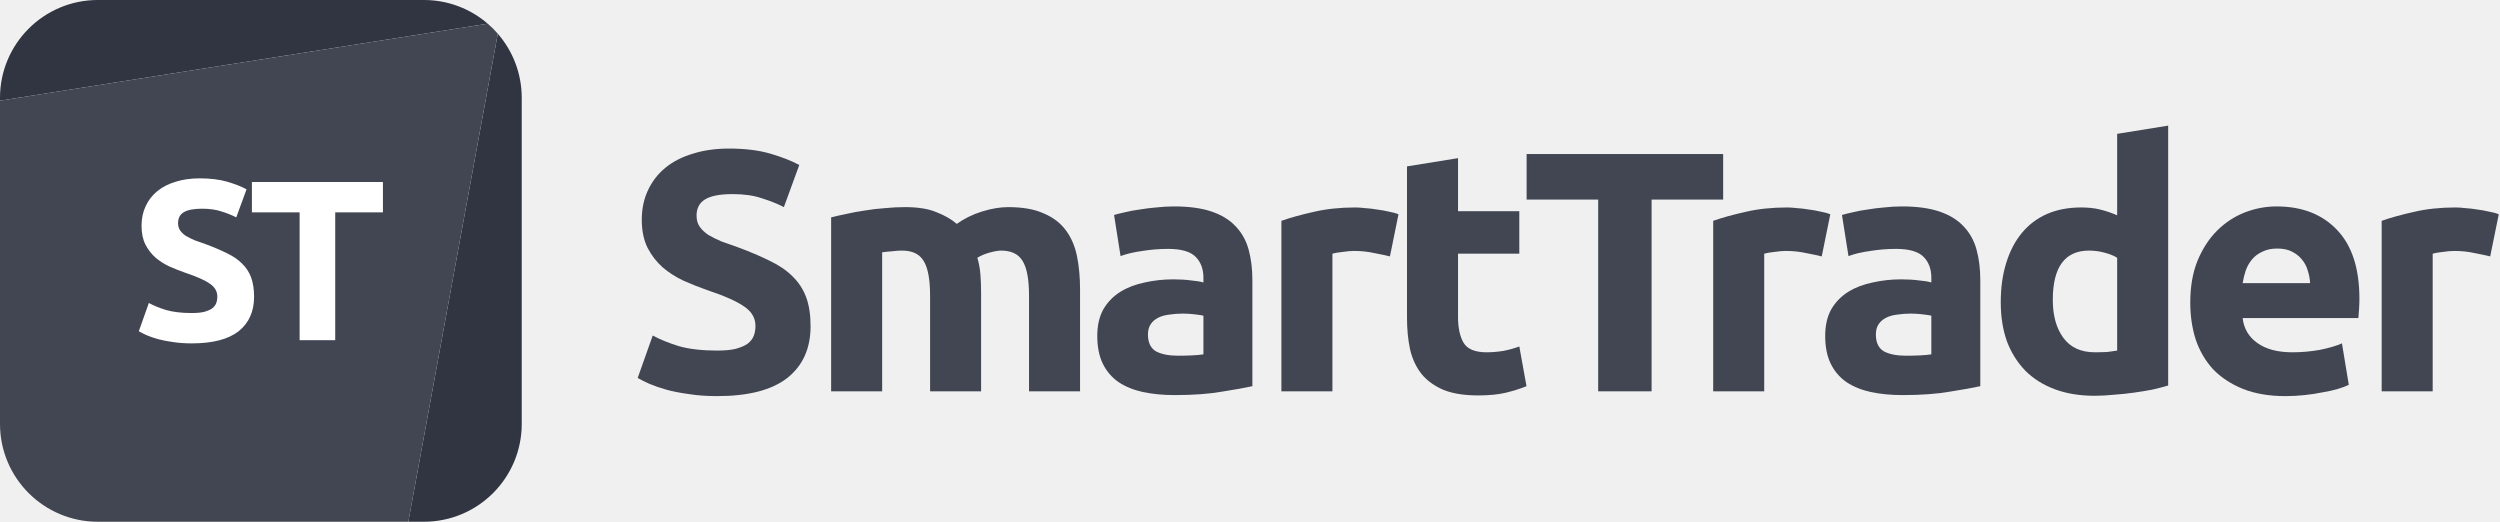
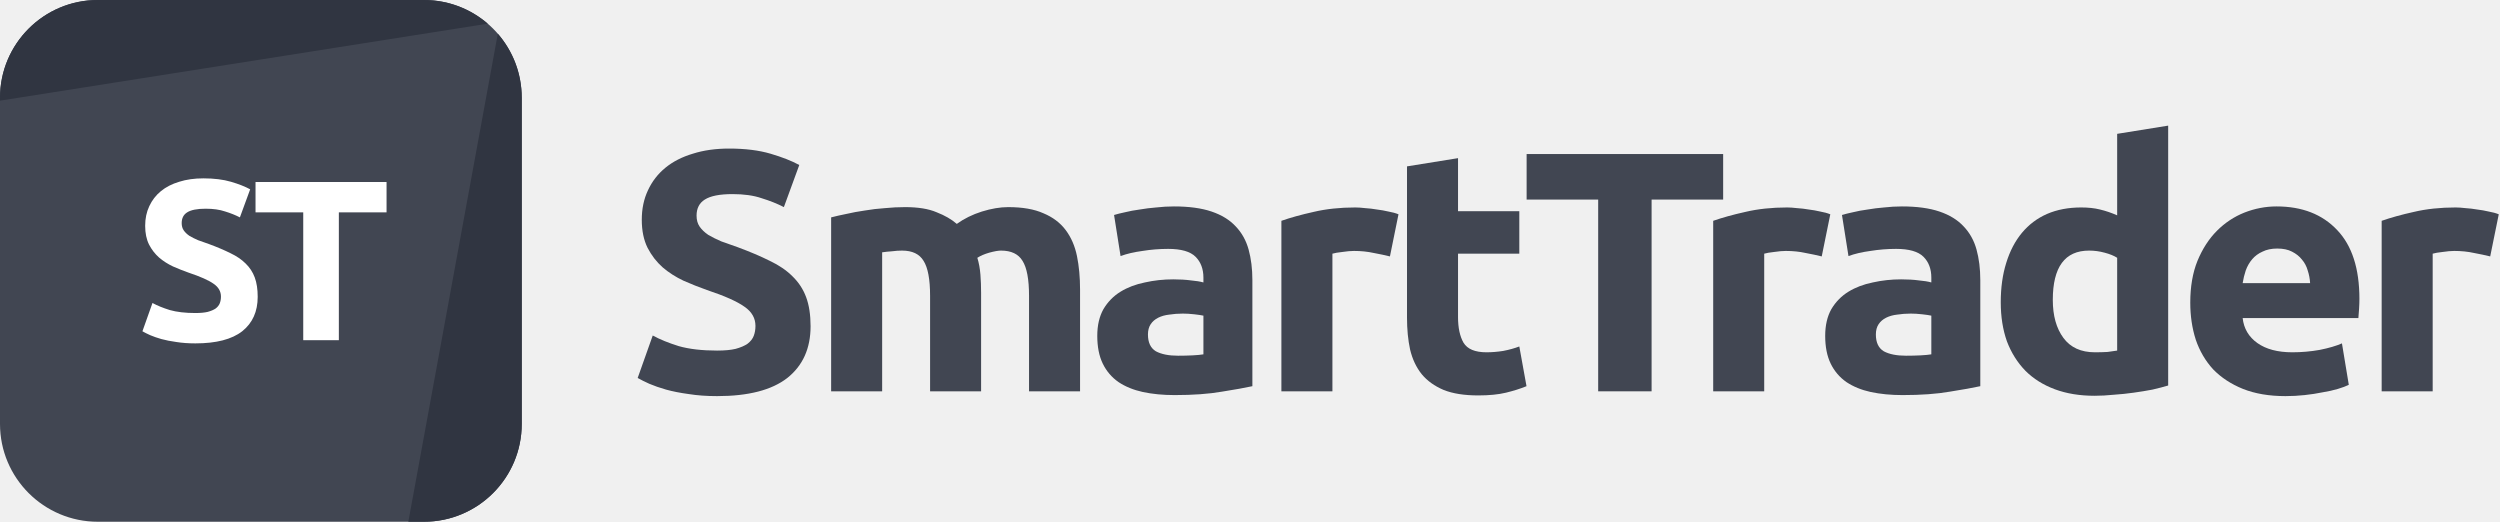
<svg xmlns="http://www.w3.org/2000/svg" width="345" height="72" viewBox="0 0 345 72" fill="none">
  <g id="logo / partners product / smarttrader / black / logo wordmark">
    <g id="logo">
-       <path d="M13.5 0C6.044 0 0 6.044 0 13.5V13.892L67.307 3.268C64.942 1.232 61.865 0 58.499 0H13.5Z" fill="#303541" />
-       <path d="M68.696 4.652L56.349 71.999H58.499C65.955 71.999 71.999 65.955 71.999 58.499V13.5C71.999 10.115 70.754 7.022 68.696 4.652Z" fill="#303541" />
-       <path fill-rule="evenodd" clip-rule="evenodd" d="M56.349 71.999L13.5 72C6.044 72 0 65.956 0 58.5V13.892L67.307 3.268C67.802 3.696 68.267 4.158 68.696 4.652L56.349 71.999Z" fill="#414652" />
-       <path d="M26.463 43.198C27.156 43.198 27.723 43.145 28.164 43.04C28.626 42.914 28.993 42.757 29.266 42.568C29.539 42.358 29.728 42.116 29.833 41.843C29.938 41.57 29.991 41.266 29.991 40.93C29.991 40.216 29.655 39.628 28.983 39.166C28.311 38.683 27.156 38.168 25.518 37.622C24.804 37.37 24.09 37.087 23.376 36.772C22.662 36.436 22.021 36.026 21.454 35.543C20.887 35.039 20.425 34.441 20.068 33.748C19.711 33.034 19.533 32.173 19.533 31.165C19.533 30.157 19.722 29.254 20.1 28.456C20.478 27.637 21.013 26.944 21.706 26.377C22.399 25.81 23.239 25.379 24.226 25.085C25.213 24.77 26.326 24.613 27.565 24.613C29.035 24.613 30.306 24.77 31.377 25.085C32.448 25.4 33.33 25.747 34.023 26.125L32.605 29.999C31.996 29.684 31.314 29.411 30.558 29.18C29.823 28.928 28.93 28.802 27.88 28.802C26.704 28.802 25.854 28.97 25.329 29.306C24.825 29.621 24.573 30.115 24.573 30.787C24.573 31.186 24.667 31.522 24.856 31.795C25.045 32.068 25.308 32.32 25.644 32.551C26.001 32.761 26.4 32.96 26.841 33.149C27.303 33.317 27.807 33.496 28.353 33.685C29.487 34.105 30.474 34.525 31.314 34.945C32.154 35.344 32.847 35.816 33.393 36.362C33.96 36.908 34.38 37.549 34.653 38.284C34.926 39.019 35.062 39.911 35.062 40.961C35.062 42.998 34.348 44.584 32.92 45.718C31.492 46.831 29.34 47.387 26.463 47.387C25.497 47.387 24.625 47.324 23.848 47.198C23.071 47.093 22.378 46.957 21.769 46.789C21.181 46.621 20.667 46.442 20.226 46.253C19.806 46.064 19.449 45.886 19.155 45.718L20.541 41.812C21.192 42.169 21.99 42.494 22.935 42.788C23.901 43.061 25.077 43.198 26.463 43.198Z" fill="white" />
-       <path d="M52.844 25.117V29.306H46.261V46.946H41.347V29.306H34.763V25.117H52.844Z" fill="white" />
+       <path d="M0 13.5C0 6.044 6.044 0 13.5 0H58.5C65.956 0 72 6.044 72 13.5V58.5C72 65.956 65.956 72 58.5 72H13.5C6.044 72 0 65.956 0 58.5V13.5Z" fill="#414652" />
+       <path d="M13.5 0C6.044 0 0 6.044 0 13.5V13.892L67.308 3.268C64.943 1.232 61.865 0 58.5 0H13.5Z" fill="#303541" />
+       <path d="M68.697 4.652L56.35 72L58.5 72C65.956 72 72 65.956 72 58.5V13.5C72 10.116 70.754 7.022 68.697 4.652Z" fill="#303541" />
+       <path d="M26.963 43.198C27.656 43.198 28.223 43.145 28.664 43.04C29.126 42.914 29.493 42.757 29.766 42.568C30.039 42.358 30.228 42.116 30.333 41.843C30.438 41.57 30.491 41.266 30.491 40.93C30.491 40.216 30.155 39.628 29.483 39.166C28.811 38.683 27.656 38.168 26.018 37.622C25.304 37.37 24.59 37.087 23.876 36.772C23.162 36.436 22.521 36.026 21.954 35.543C21.387 35.039 20.925 34.441 20.568 33.748C20.211 33.034 20.033 32.173 20.033 31.165C20.033 30.157 20.222 29.254 20.6 28.456C20.978 27.637 21.513 26.944 22.206 26.377C22.899 25.81 23.739 25.379 24.726 25.085C25.713 24.77 26.826 24.613 28.065 24.613C29.535 24.613 30.806 24.77 31.877 25.085C32.948 25.4 33.83 25.747 34.523 26.125L33.105 29.999C32.496 29.684 31.814 29.411 31.058 29.18C30.323 28.928 29.43 28.802 28.38 28.802C27.204 28.802 26.354 28.97 25.829 29.306C25.325 29.621 25.073 30.115 25.073 30.787C25.073 31.186 25.167 31.522 25.356 31.795C25.545 32.068 25.808 32.32 26.144 32.551C26.501 32.761 26.9 32.96 27.341 33.149C27.803 33.317 28.307 33.496 28.853 33.685C29.987 34.105 30.974 34.525 31.814 34.945C32.654 35.344 33.347 35.816 33.893 36.362C34.46 36.908 34.88 37.549 35.153 38.284C35.426 39.019 35.562 39.911 35.562 40.961C35.562 42.998 34.848 44.584 33.42 45.718C31.992 46.831 29.84 47.387 26.963 47.387C25.997 47.387 25.125 47.324 24.348 47.198C23.571 47.093 22.878 46.957 22.269 46.789C21.681 46.621 21.167 46.442 20.726 46.253C20.306 46.064 19.949 45.886 19.655 45.718L21.041 41.812C21.692 42.169 22.49 42.494 23.435 42.788C24.401 43.061 25.577 43.198 26.963 43.198Z" fill="white" />
+       <path d="M53.344 25.117V29.306H46.761V46.946H41.847V29.306H35.263V25.117H53.344Z" fill="white" />
    </g>
    <g id="wordmark">
      <path d="M98.961 48.38C100.001 48.38 100.851 48.301 101.513 48.143C102.206 47.954 102.757 47.718 103.166 47.434C103.576 47.12 103.859 46.757 104.017 46.348C104.174 45.938 104.253 45.481 104.253 44.977C104.253 43.907 103.749 43.025 102.741 42.331C101.733 41.607 100.001 40.835 97.543 40.016C96.472 39.638 95.401 39.213 94.331 38.74C93.26 38.236 92.299 37.622 91.448 36.898C90.598 36.142 89.905 35.244 89.369 34.204C88.834 33.133 88.566 31.842 88.566 30.33C88.566 28.818 88.85 27.463 89.416 26.266C89.984 25.038 90.787 23.998 91.826 23.148C92.866 22.297 94.126 21.652 95.606 21.211C97.087 20.738 98.756 20.502 100.615 20.502C102.82 20.502 104.726 20.738 106.332 21.211C107.939 21.683 109.262 22.203 110.301 22.77L108.175 28.582C107.261 28.109 106.238 27.7 105.104 27.353C104.001 26.975 102.662 26.786 101.087 26.786C99.323 26.786 98.047 27.038 97.26 27.542C96.504 28.015 96.126 28.755 96.126 29.763C96.126 30.361 96.268 30.865 96.551 31.275C96.835 31.684 97.228 32.062 97.733 32.409C98.268 32.724 98.867 33.023 99.528 33.307C100.221 33.559 100.977 33.826 101.796 34.11C103.497 34.74 104.978 35.37 106.238 36C107.498 36.598 108.537 37.307 109.356 38.126C110.207 38.945 110.837 39.906 111.246 41.008C111.656 42.111 111.86 43.45 111.86 45.025C111.86 48.08 110.789 50.459 108.647 52.16C106.505 53.829 103.277 54.664 98.961 54.664C97.512 54.664 96.205 54.569 95.039 54.38C93.874 54.223 92.834 54.018 91.921 53.766C91.039 53.514 90.267 53.246 89.606 52.963C88.975 52.679 88.44 52.411 87.999 52.16L90.078 46.3C91.055 46.836 92.251 47.324 93.669 47.765C95.118 48.175 96.882 48.38 98.961 48.38Z" fill="#414652" />
      <path d="M128.352 40.819C128.352 38.551 128.053 36.945 127.454 36C126.887 35.055 125.895 34.582 124.478 34.582C124.037 34.582 123.58 34.614 123.107 34.677C122.635 34.708 122.178 34.756 121.737 34.819V54.002H114.697V29.999C115.295 29.842 115.988 29.684 116.776 29.527C117.595 29.338 118.445 29.18 119.327 29.054C120.241 28.897 121.17 28.786 122.115 28.723C123.06 28.629 123.989 28.582 124.903 28.582C126.698 28.582 128.147 28.818 129.25 29.29C130.384 29.731 131.313 30.267 132.038 30.897C133.046 30.172 134.195 29.605 135.487 29.196C136.81 28.786 138.023 28.582 139.125 28.582C141.11 28.582 142.732 28.865 143.992 29.432C145.283 29.968 146.307 30.739 147.063 31.747C147.819 32.755 148.339 33.952 148.622 35.338C148.906 36.724 149.048 38.268 149.048 39.969V54.002H142.007V40.819C142.007 38.551 141.708 36.945 141.11 36C140.543 35.055 139.55 34.582 138.133 34.582C137.755 34.582 137.219 34.677 136.526 34.866C135.865 35.055 135.314 35.291 134.873 35.575C135.093 36.299 135.235 37.071 135.298 37.89C135.361 38.678 135.392 39.528 135.392 40.441V54.002H128.352V40.819Z" fill="#414652" />
      <path d="M162.575 49.088C163.268 49.088 163.93 49.072 164.56 49.041C165.19 49.01 165.694 48.962 166.072 48.899V43.56C165.788 43.497 165.363 43.434 164.796 43.371C164.229 43.308 163.709 43.276 163.237 43.276C162.575 43.276 161.945 43.324 161.347 43.418C160.78 43.481 160.276 43.623 159.835 43.843C159.394 44.064 159.047 44.363 158.795 44.741C158.543 45.119 158.417 45.592 158.417 46.159C158.417 47.261 158.78 48.033 159.504 48.474C160.26 48.883 161.284 49.088 162.575 49.088ZM162.008 28.487C164.087 28.487 165.82 28.723 167.206 29.196C168.592 29.668 169.694 30.346 170.513 31.228C171.364 32.11 171.962 33.181 172.309 34.441C172.655 35.701 172.829 37.102 172.829 38.646V53.294C171.821 53.514 170.419 53.766 168.623 54.05C166.828 54.364 164.654 54.522 162.103 54.522C160.496 54.522 159.032 54.38 157.709 54.097C156.417 53.813 155.299 53.356 154.354 52.727C153.409 52.065 152.684 51.215 152.18 50.175C151.676 49.136 151.424 47.86 151.424 46.348C151.424 44.899 151.708 43.67 152.275 42.662C152.873 41.654 153.661 40.851 154.637 40.252C155.614 39.654 156.732 39.229 157.992 38.977C159.252 38.693 160.559 38.551 161.914 38.551C162.827 38.551 163.631 38.599 164.324 38.693C165.048 38.756 165.631 38.851 166.072 38.977V38.315C166.072 37.118 165.71 36.157 164.985 35.433C164.261 34.708 163.001 34.346 161.205 34.346C160.008 34.346 158.827 34.441 157.661 34.63C156.496 34.787 155.488 35.023 154.637 35.338L153.74 29.668C154.149 29.542 154.653 29.416 155.252 29.29C155.882 29.133 156.559 29.007 157.283 28.912C158.008 28.786 158.764 28.692 159.551 28.629C160.37 28.534 161.189 28.487 162.008 28.487Z" fill="#414652" />
      <path d="M191.811 35.386C191.181 35.228 190.44 35.071 189.59 34.913C188.739 34.724 187.826 34.63 186.849 34.63C186.408 34.63 185.873 34.677 185.243 34.771C184.644 34.834 184.188 34.913 183.873 35.008V54.002H176.832V30.472C178.092 30.031 179.573 29.621 181.274 29.243C183.006 28.834 184.928 28.629 187.038 28.629C187.416 28.629 187.873 28.66 188.409 28.723C188.944 28.755 189.48 28.818 190.015 28.912C190.551 28.975 191.086 29.07 191.622 29.196C192.157 29.29 192.614 29.416 192.992 29.574L191.811 35.386Z" fill="#414652" />
      <path d="M194.167 22.959L201.208 21.825V29.149H209.665V35.008H201.208V43.749C201.208 45.23 201.46 46.411 201.964 47.293C202.499 48.175 203.554 48.616 205.129 48.616C205.885 48.616 206.657 48.553 207.445 48.427C208.264 48.269 209.004 48.065 209.665 47.812L210.658 53.294C209.807 53.64 208.862 53.939 207.823 54.191C206.783 54.443 205.507 54.569 203.995 54.569C202.074 54.569 200.483 54.317 199.223 53.813C197.963 53.278 196.955 52.553 196.199 51.64C195.443 50.695 194.908 49.561 194.593 48.238C194.309 46.915 194.167 45.45 194.167 43.843V22.959Z" fill="#414652" />
      <path d="M237.795 21.258V27.542H227.92V54.002H220.549V27.542H210.673V21.258H237.795Z" fill="#414652" />
      <path d="M251.399 35.386C250.769 35.228 250.029 35.071 249.179 34.913C248.328 34.724 247.415 34.63 246.438 34.63C245.997 34.63 245.462 34.677 244.832 34.771C244.233 34.834 243.776 34.913 243.461 35.008V54.002H236.421V30.472C237.681 30.031 239.162 29.621 240.863 29.243C242.595 28.834 244.517 28.629 246.627 28.629C247.005 28.629 247.462 28.66 247.997 28.723C248.533 28.755 249.068 28.818 249.604 28.912C250.139 28.975 250.675 29.07 251.21 29.196C251.746 29.29 252.203 29.416 252.581 29.574L251.399 35.386Z" fill="#414652" />
      <path d="M263.028 49.088C263.721 49.088 264.382 49.072 265.012 49.041C265.642 49.01 266.146 48.962 266.524 48.899V43.56C266.241 43.497 265.816 43.434 265.249 43.371C264.682 43.308 264.162 43.276 263.689 43.276C263.028 43.276 262.398 43.324 261.799 43.418C261.232 43.481 260.728 43.623 260.287 43.843C259.846 44.064 259.5 44.363 259.248 44.741C258.996 45.119 258.87 45.592 258.87 46.159C258.87 47.261 259.232 48.033 259.957 48.474C260.713 48.883 261.736 49.088 263.028 49.088ZM262.461 28.487C264.54 28.487 266.272 28.723 267.658 29.196C269.044 29.668 270.147 30.346 270.966 31.228C271.816 32.11 272.415 33.181 272.761 34.441C273.108 35.701 273.281 37.102 273.281 38.646V53.294C272.273 53.514 270.871 53.766 269.076 54.05C267.28 54.364 265.107 54.522 262.555 54.522C260.949 54.522 259.484 54.38 258.161 54.097C256.87 53.813 255.751 53.356 254.806 52.727C253.861 52.065 253.137 51.215 252.633 50.175C252.129 49.136 251.877 47.86 251.877 46.348C251.877 44.899 252.16 43.67 252.727 42.662C253.326 41.654 254.113 40.851 255.09 40.252C256.066 39.654 257.185 39.229 258.445 38.977C259.705 38.693 261.012 38.551 262.366 38.551C263.28 38.551 264.083 38.599 264.776 38.693C265.501 38.756 266.083 38.851 266.524 38.977V38.315C266.524 37.118 266.162 36.157 265.438 35.433C264.713 34.708 263.453 34.346 261.658 34.346C260.461 34.346 259.279 34.441 258.114 34.63C256.948 34.787 255.94 35.023 255.09 35.338L254.192 29.668C254.602 29.542 255.106 29.416 255.704 29.29C256.334 29.133 257.011 29.007 257.736 28.912C258.46 28.786 259.216 28.692 260.004 28.629C260.823 28.534 261.642 28.487 262.461 28.487Z" fill="#414652" />
      <path d="M283.286 41.386C283.286 43.56 283.774 45.308 284.75 46.631C285.727 47.954 287.176 48.616 289.097 48.616C289.727 48.616 290.31 48.6 290.846 48.569C291.381 48.505 291.822 48.443 292.169 48.38V35.575C291.728 35.291 291.145 35.055 290.42 34.866C289.727 34.677 289.019 34.582 288.294 34.582C284.955 34.582 283.286 36.85 283.286 41.386ZM299.209 53.199C298.579 53.388 297.854 53.577 297.035 53.766C296.216 53.923 295.35 54.065 294.437 54.191C293.555 54.317 292.641 54.412 291.696 54.475C290.783 54.569 289.901 54.617 289.05 54.617C287.003 54.617 285.176 54.317 283.569 53.719C281.963 53.12 280.608 52.27 279.506 51.167C278.403 50.033 277.553 48.679 276.954 47.104C276.387 45.497 276.104 43.702 276.104 41.717C276.104 39.701 276.356 37.89 276.86 36.283C277.364 34.645 278.088 33.259 279.033 32.125C279.978 30.991 281.128 30.125 282.482 29.527C283.868 28.928 285.443 28.629 287.207 28.629C288.184 28.629 289.05 28.723 289.806 28.912C290.594 29.101 291.381 29.369 292.169 29.716V18.47L299.209 17.336V53.199Z" fill="#414652" />
      <path d="M302.257 41.764C302.257 39.559 302.588 37.638 303.25 36C303.943 34.33 304.84 32.944 305.943 31.842C307.045 30.739 308.305 29.905 309.723 29.338C311.172 28.771 312.652 28.487 314.164 28.487C317.692 28.487 320.48 29.574 322.528 31.747C324.575 33.889 325.599 37.055 325.599 41.245C325.599 41.654 325.583 42.111 325.552 42.615C325.52 43.087 325.489 43.513 325.457 43.891H309.487C309.644 45.34 310.321 46.489 311.518 47.34C312.715 48.191 314.322 48.616 316.338 48.616C317.629 48.616 318.889 48.505 320.118 48.285C321.378 48.033 322.402 47.734 323.189 47.387L324.134 53.105C323.756 53.294 323.252 53.483 322.622 53.672C321.992 53.861 321.283 54.018 320.496 54.144C319.74 54.301 318.921 54.428 318.039 54.522C317.157 54.617 316.275 54.664 315.393 54.664C313.156 54.664 311.203 54.333 309.534 53.672C307.896 53.01 306.526 52.112 305.423 50.978C304.352 49.813 303.549 48.443 303.013 46.867C302.509 45.292 302.257 43.592 302.257 41.764ZM318.795 39.071C318.763 38.473 318.653 37.89 318.464 37.323C318.307 36.756 318.039 36.252 317.661 35.811C317.314 35.37 316.858 35.008 316.291 34.724C315.755 34.441 315.078 34.299 314.259 34.299C313.471 34.299 312.794 34.441 312.227 34.724C311.66 34.976 311.188 35.323 310.81 35.764C310.432 36.205 310.132 36.724 309.912 37.323C309.723 37.89 309.581 38.473 309.487 39.071H318.795Z" fill="#414652" />
      <path d="M343.648 35.386C343.018 35.228 342.277 35.071 341.427 34.913C340.576 34.724 339.663 34.63 338.686 34.63C338.245 34.63 337.71 34.677 337.08 34.771C336.481 34.834 336.025 34.913 335.71 35.008V54.002H328.669V30.472C329.929 30.031 331.41 29.621 333.111 29.243C334.843 28.834 336.765 28.629 338.875 28.629C339.253 28.629 339.71 28.66 340.246 28.723C340.781 28.755 341.317 28.818 341.852 28.912C342.388 28.975 342.923 29.07 343.459 29.196C343.994 29.29 344.451 29.416 344.829 29.574L343.648 35.386Z" fill="#414652" />
    </g>
  </g>
</svg>
